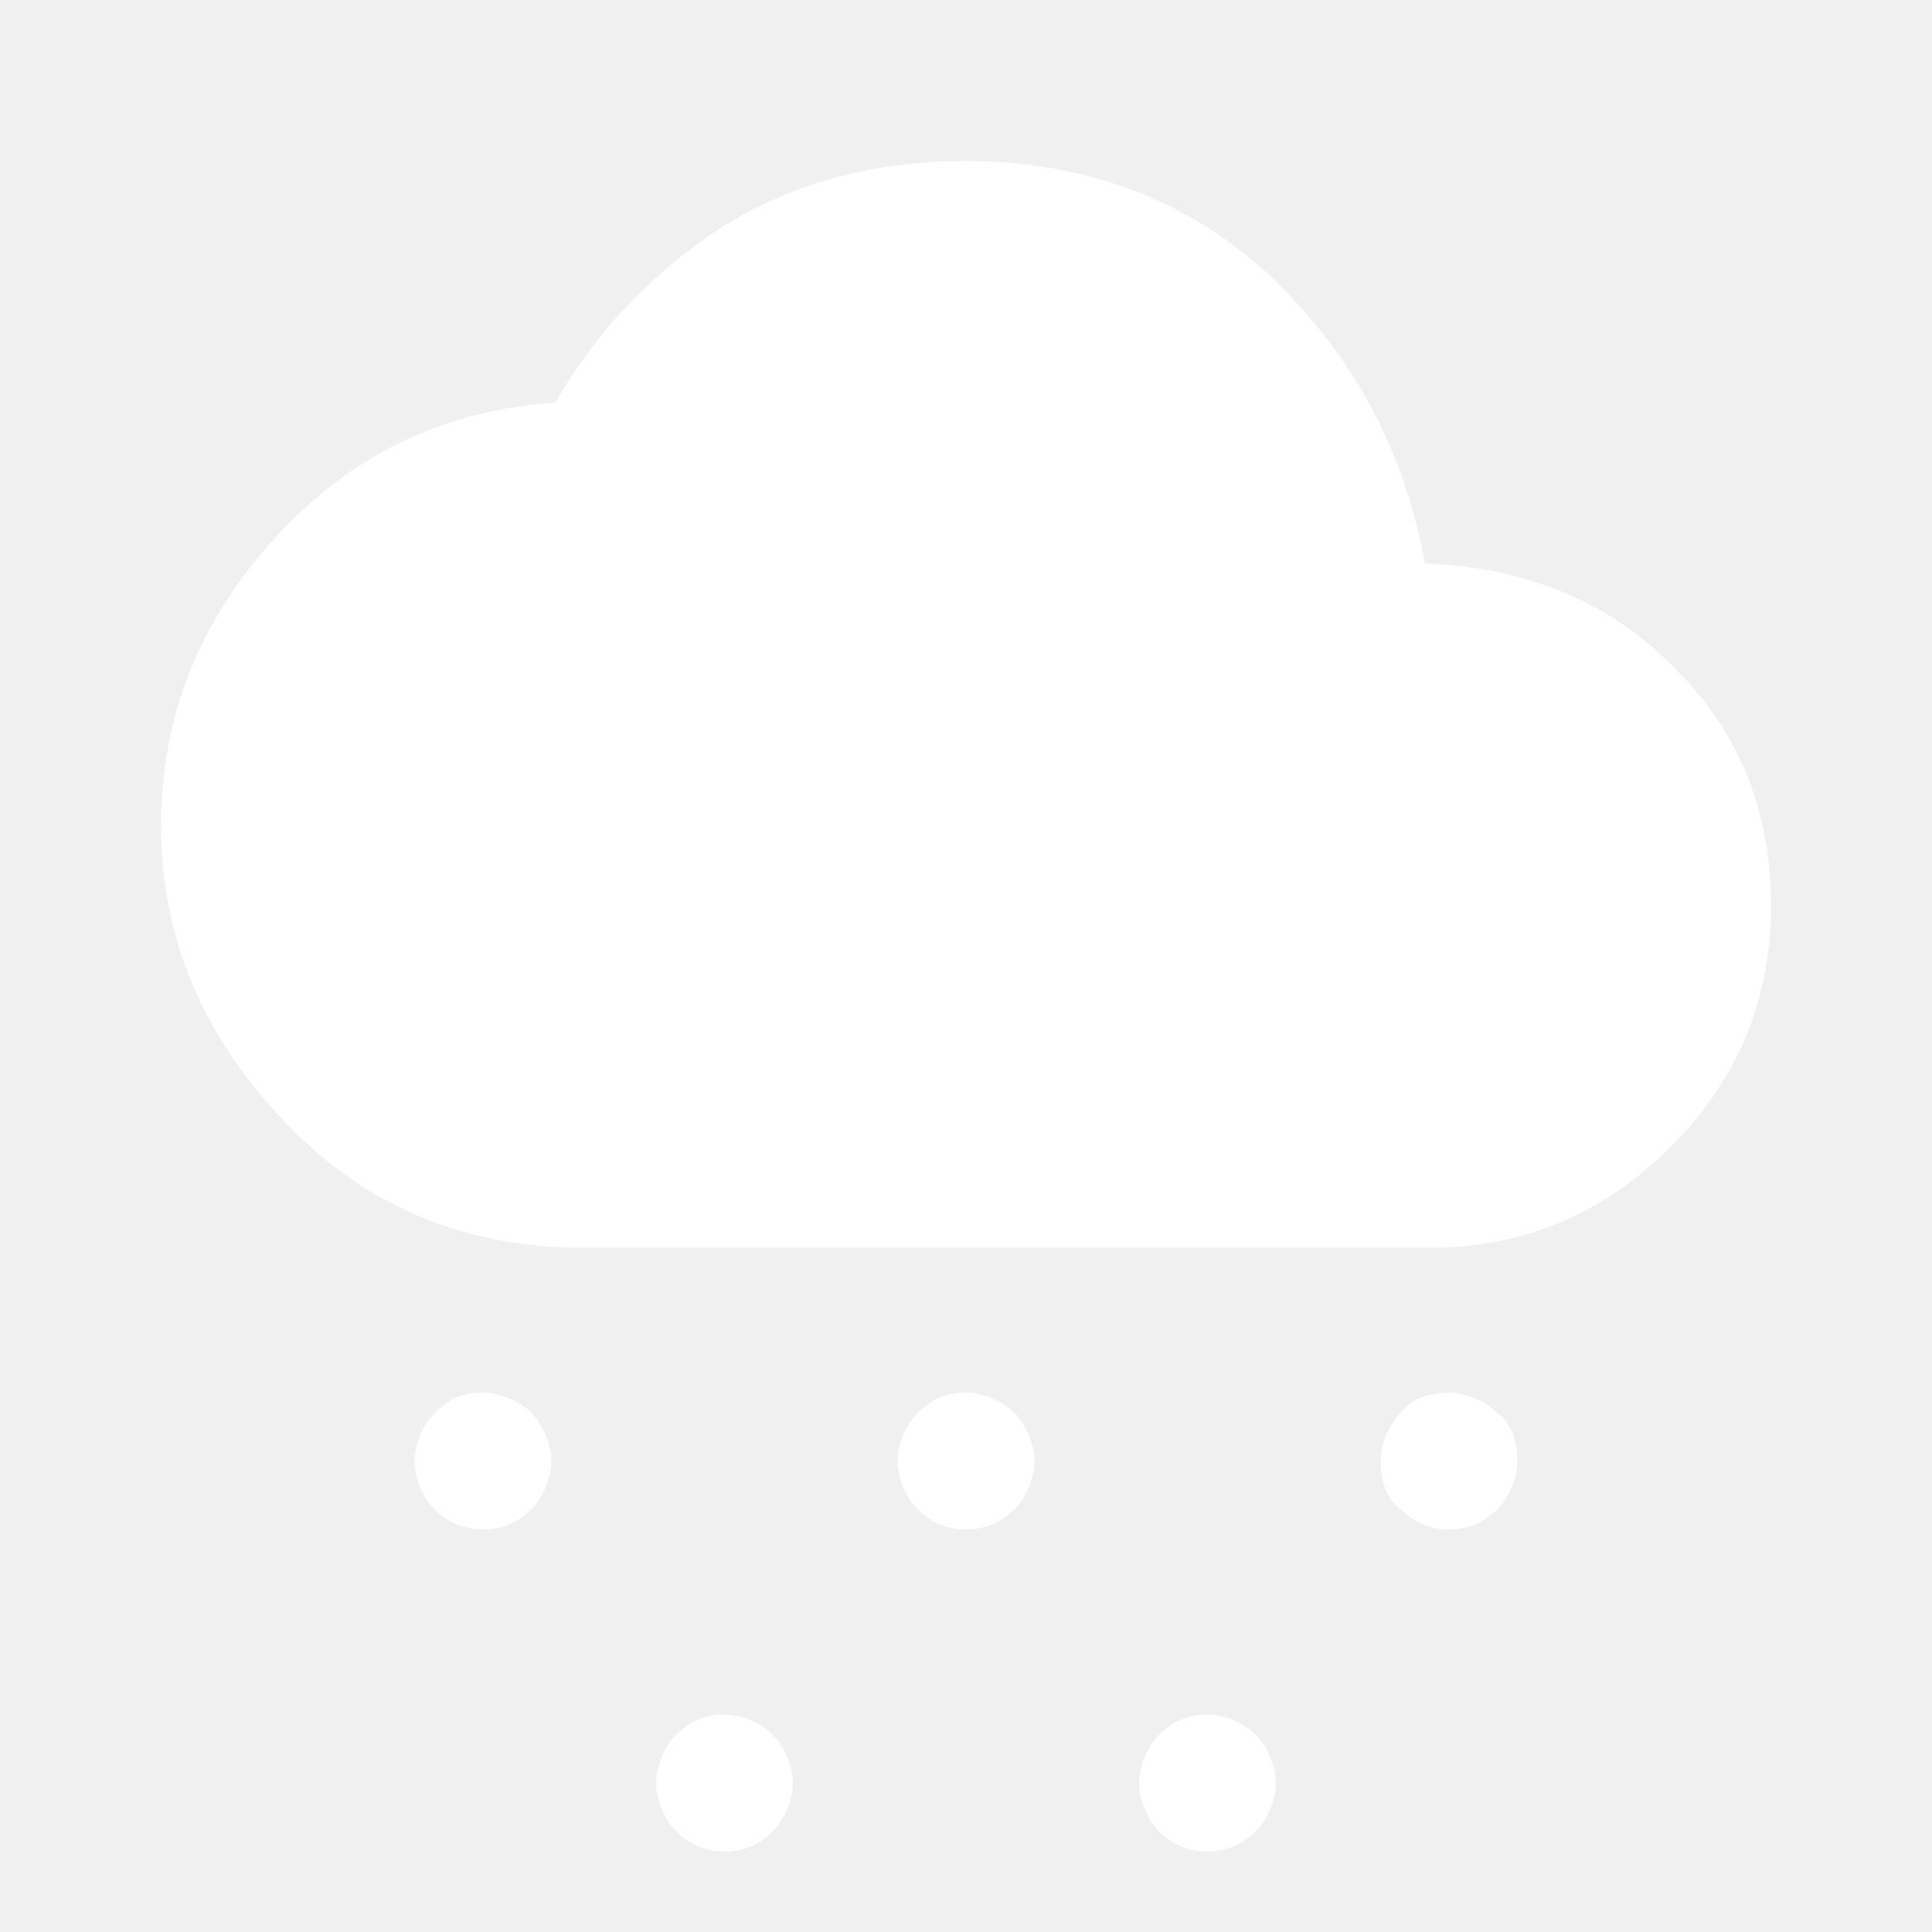
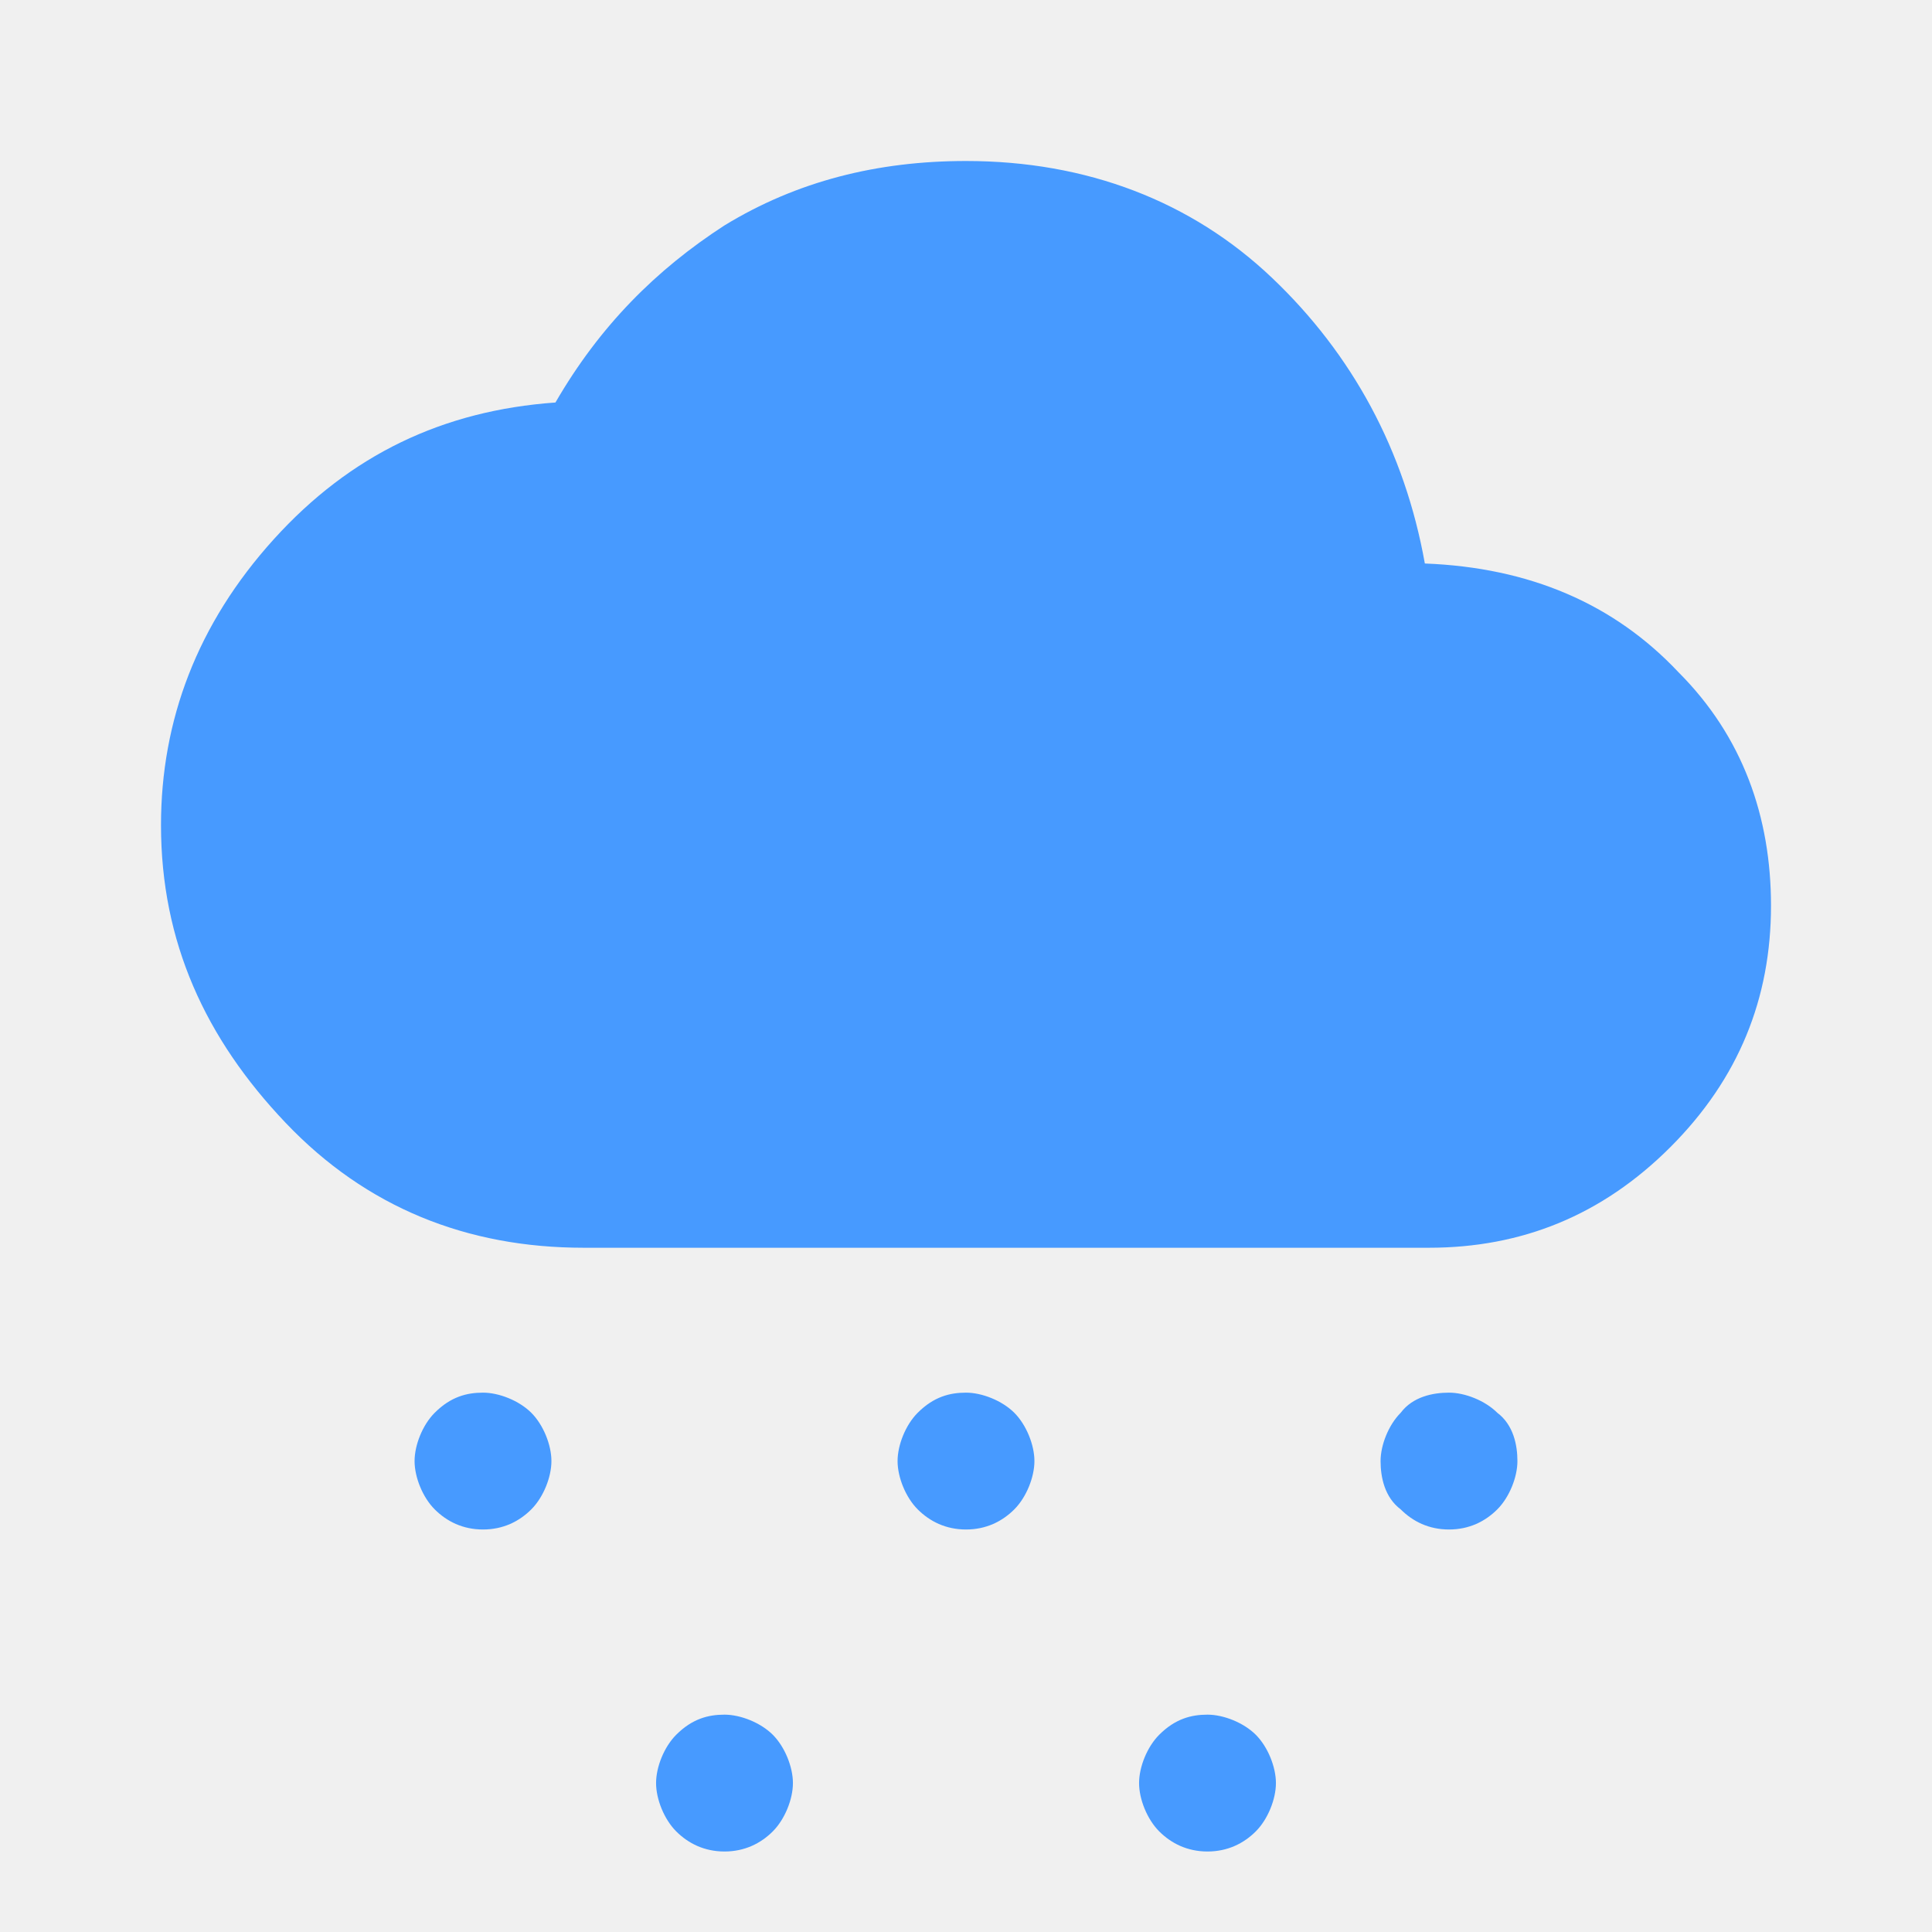
<svg xmlns="http://www.w3.org/2000/svg" version="1.1" id="Layer_1" x="0px" y="0px" viewBox="0 0 48 48" style="enable-background:new 0 0 48 48;" xml:space="preserve">
  <style type="text/css">
- 	.st0{fill:#FFFFFF;}
+ 	.st0{fill:#479AFF;}
</style>
-   <path class="st0" d="M12,38c-0.5,0-0.9-0.2-1.2-0.5c-0.3-0.3-0.5-0.8-0.5-1.2s0.2-0.9,0.5-1.2c0.4-0.4,0.8-0.5,1.2-0.5  s0.9,0.2,1.2,0.5c0.3,0.3,0.5,0.8,0.5,1.2s-0.2,0.9-0.5,1.2C12.9,37.8,12.5,38,12,38z M36,38c-0.5,0-0.9-0.2-1.2-0.5  c-0.4-0.3-0.5-0.8-0.5-1.2s0.2-0.9,0.5-1.2c0.3-0.4,0.8-0.5,1.2-0.5s0.9,0.2,1.2,0.5c0.4,0.3,0.5,0.8,0.5,1.2s-0.2,0.9-0.5,1.2  C36.9,37.8,36.5,38,36,38z M18,46c-0.5,0-0.9-0.2-1.2-0.5c-0.3-0.3-0.5-0.8-0.5-1.2s0.2-0.9,0.5-1.2c0.4-0.4,0.8-0.5,1.2-0.5  s0.9,0.2,1.2,0.5c0.3,0.3,0.5,0.8,0.5,1.2s-0.2,0.9-0.5,1.2C18.9,45.8,18.5,46,18,46z M24,38c-0.5,0-0.9-0.2-1.2-0.5  c-0.3-0.3-0.5-0.8-0.5-1.2s0.2-0.9,0.5-1.2c0.4-0.4,0.8-0.5,1.2-0.5s0.9,0.2,1.2,0.5c0.3,0.3,0.5,0.8,0.5,1.2s-0.2,0.9-0.5,1.2  C24.9,37.8,24.5,38,24,38z M30,46c-0.5,0-0.9-0.2-1.2-0.5c-0.3-0.3-0.5-0.8-0.5-1.2s0.2-0.9,0.5-1.2c0.4-0.4,0.8-0.5,1.2-0.5  s0.9,0.2,1.2,0.5c0.3,0.3,0.5,0.8,0.5,1.2s-0.2,0.9-0.5,1.2C30.9,45.8,30.5,46,30,46z M14.5,31c-2.9,0-5.4-1-7.4-3.1S4,23.4,4,20.5  c0-2.6,0.9-5,2.8-7.1s4.2-3.2,7-3.4c1.1-1.9,2.5-3.3,4.2-4.4C19.8,4.5,21.8,4,24,4c3,0,5.6,1,7.6,2.9s3.3,4.3,3.8,7.1  c2.6,0.1,4.7,1,6.3,2.7c1.6,1.6,2.3,3.6,2.3,5.8c0,2.3-0.8,4.3-2.5,6c-1.7,1.7-3.7,2.5-6,2.5H14.5z" />
+   <path class="st0" d="M12,38c-0.5,0-0.9-0.2-1.2-0.5s-0.5-0.8-0.5-1.2s0.2-0.9,0.5-1.2c0.4-0.4,0.8-0.5,1.2-0.5s0.9,0.2,1.2,0.5  s0.5,0.8,0.5,1.2s-0.2,0.9-0.5,1.2S12.5,38,12,38z M36,38c-0.5,0-0.9-0.2-1.2-0.5c-0.4-0.3-0.5-0.8-0.5-1.2s0.2-0.9,0.5-1.2  c0.3-0.4,0.8-0.5,1.2-0.5s0.9,0.2,1.2,0.5c0.4,0.3,0.5,0.8,0.5,1.2s-0.2,0.9-0.5,1.2S36.5,38,36,38z M18,46c-0.5,0-0.9-0.2-1.2-0.5  c-0.3-0.3-0.5-0.8-0.5-1.2s0.2-0.9,0.5-1.2c0.4-0.4,0.8-0.5,1.2-0.5s0.9,0.2,1.2,0.5c0.3,0.3,0.5,0.8,0.5,1.2s-0.2,0.9-0.5,1.2  C18.9,45.8,18.5,46,18,46z M24,38c-0.5,0-0.9-0.2-1.2-0.5c-0.3-0.3-0.5-0.8-0.5-1.2s0.2-0.9,0.5-1.2c0.4-0.4,0.8-0.5,1.2-0.5  s0.9,0.2,1.2,0.5c0.3,0.3,0.5,0.8,0.5,1.2s-0.2,0.9-0.5,1.2C24.9,37.8,24.5,38,24,38z M30,46c-0.5,0-0.9-0.2-1.2-0.5  c-0.3-0.3-0.5-0.8-0.5-1.2s0.2-0.9,0.5-1.2c0.4-0.4,0.8-0.5,1.2-0.5s0.9,0.2,1.2,0.5c0.3,0.3,0.5,0.8,0.5,1.2s-0.2,0.9-0.5,1.2  C30.9,45.8,30.5,46,30,46z M14.5,31c-2.9,0-5.4-1-7.4-3.1S4,23.4,4,20.5c0-2.6,0.9-5,2.8-7.1s4.2-3.2,7-3.4c1.1-1.9,2.5-3.3,4.2-4.4  C19.8,4.5,21.8,4,24,4c3,0,5.6,1,7.6,2.9s3.3,4.3,3.8,7.1c2.6,0.1,4.7,1,6.3,2.7c1.6,1.6,2.3,3.6,2.3,5.8c0,2.3-0.8,4.3-2.5,6  s-3.7,2.5-6,2.5H14.5z" />
</svg>
